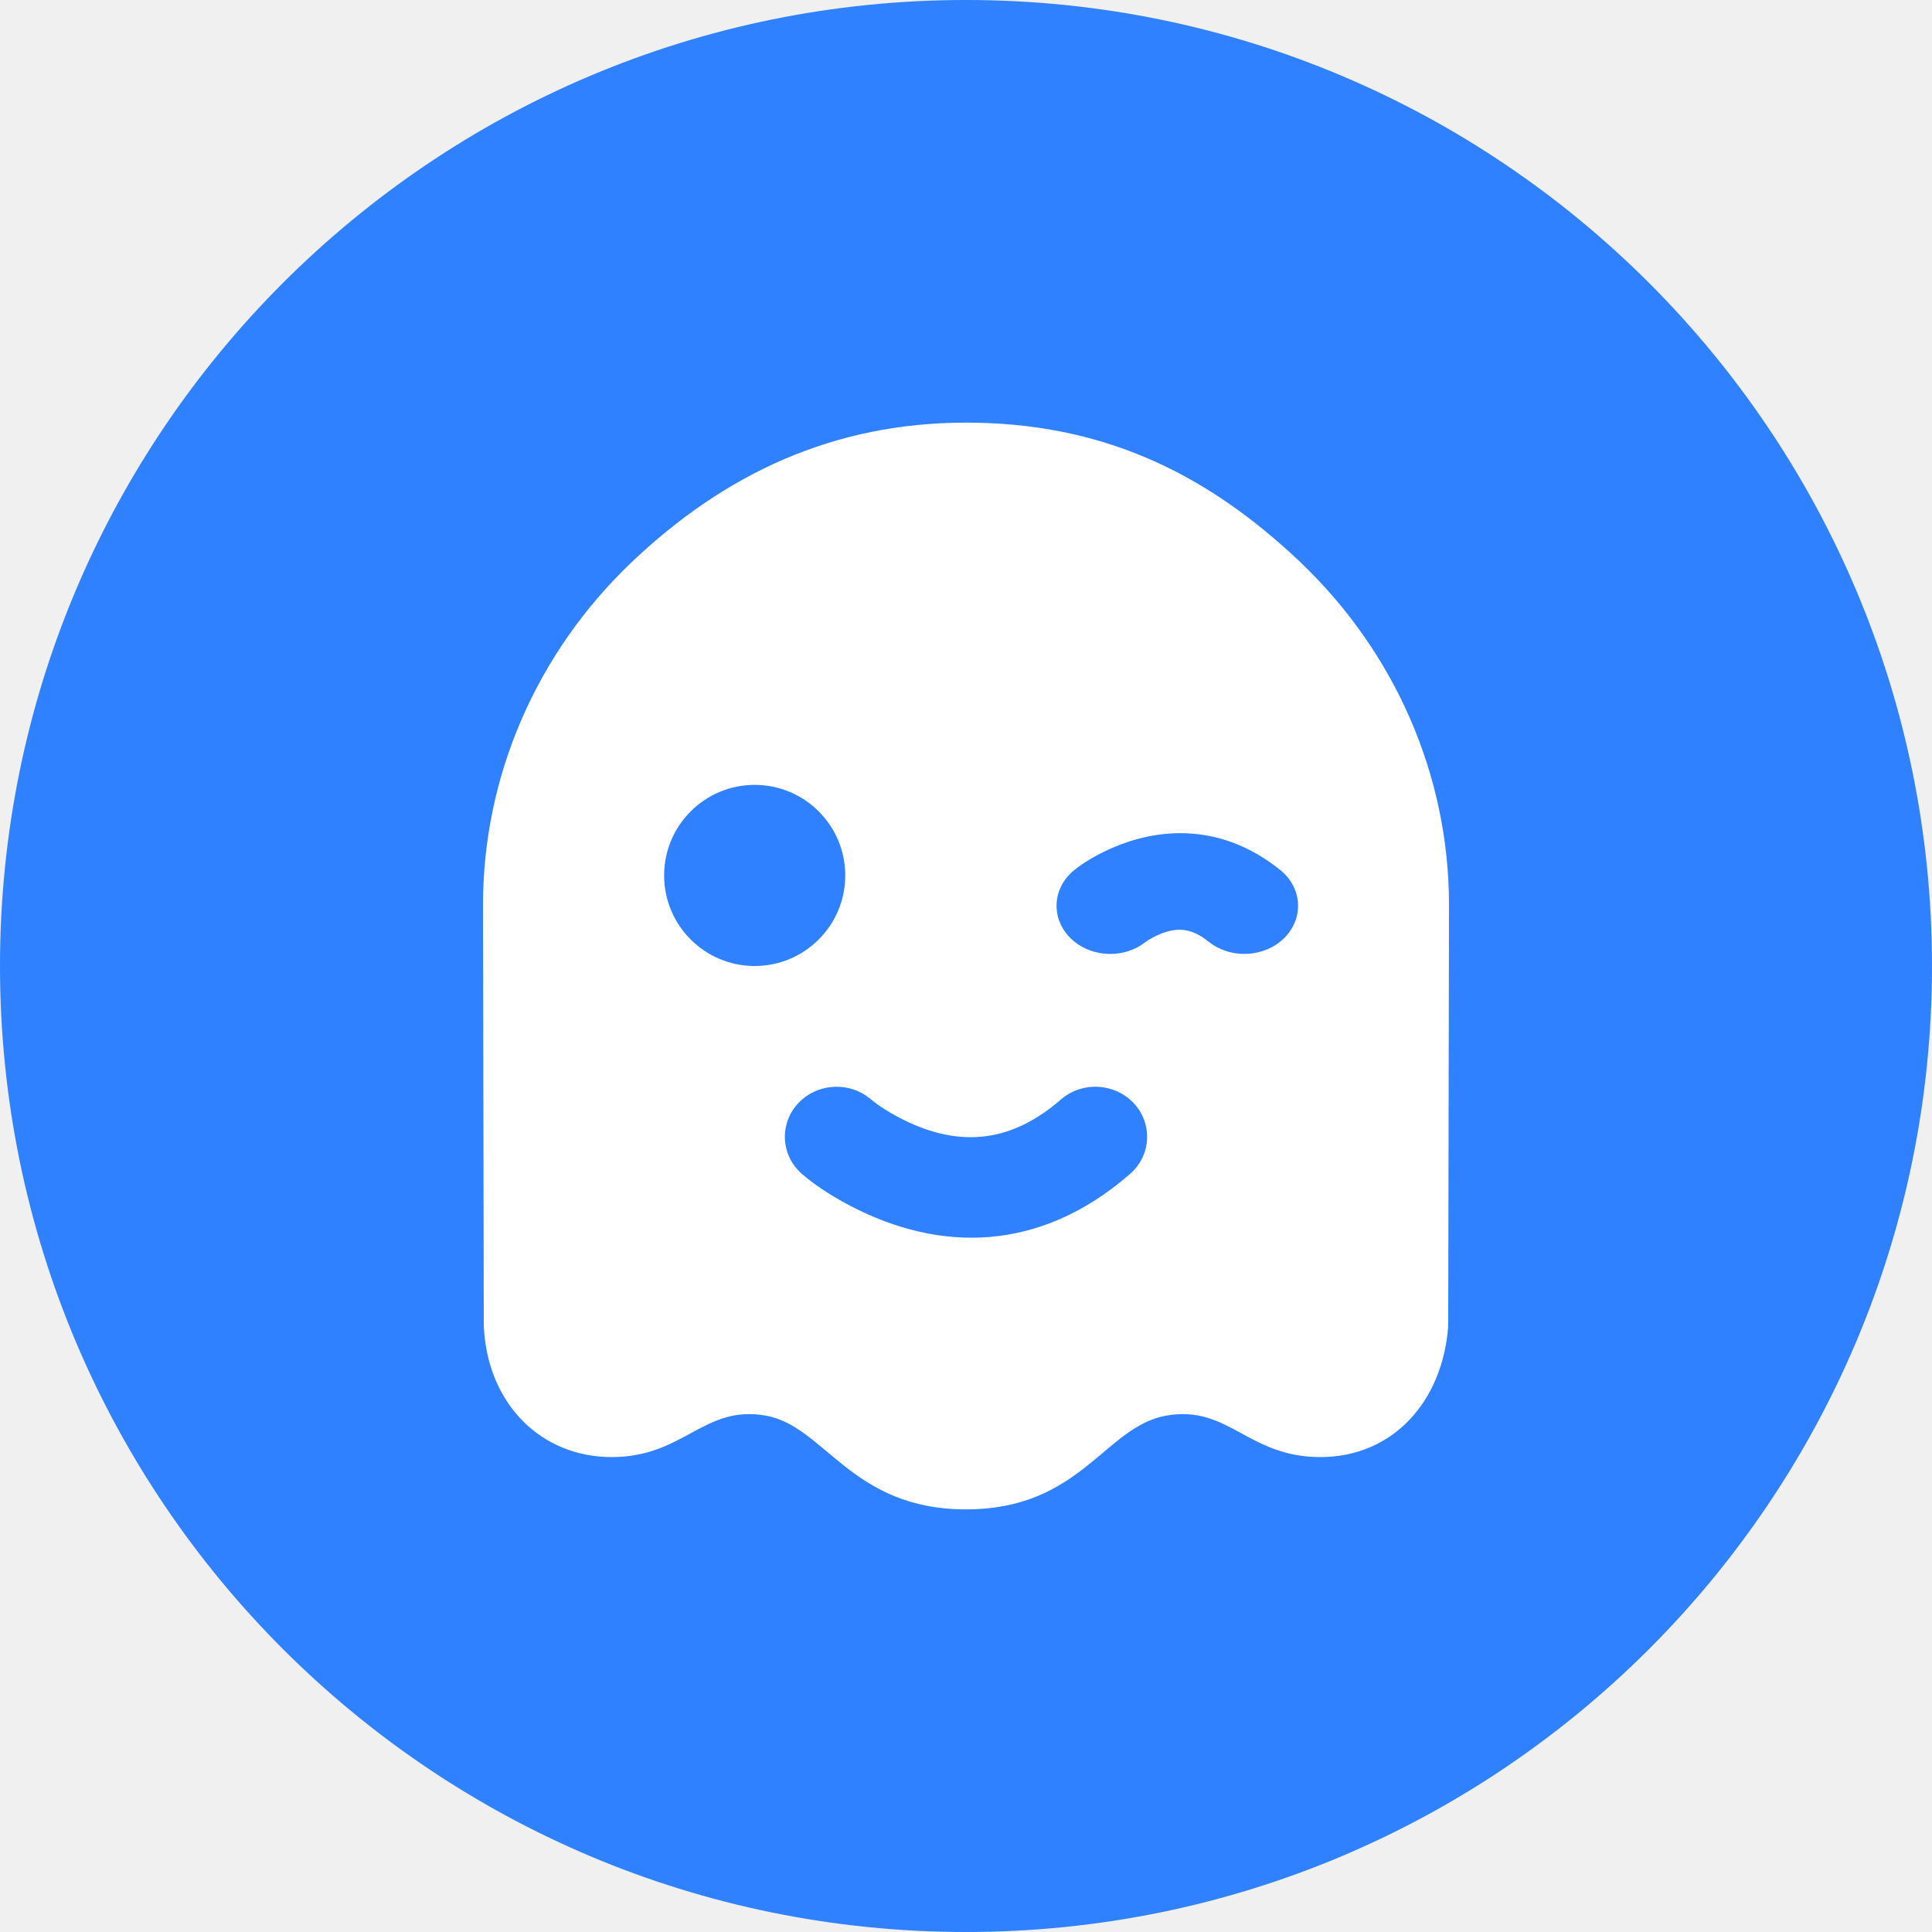
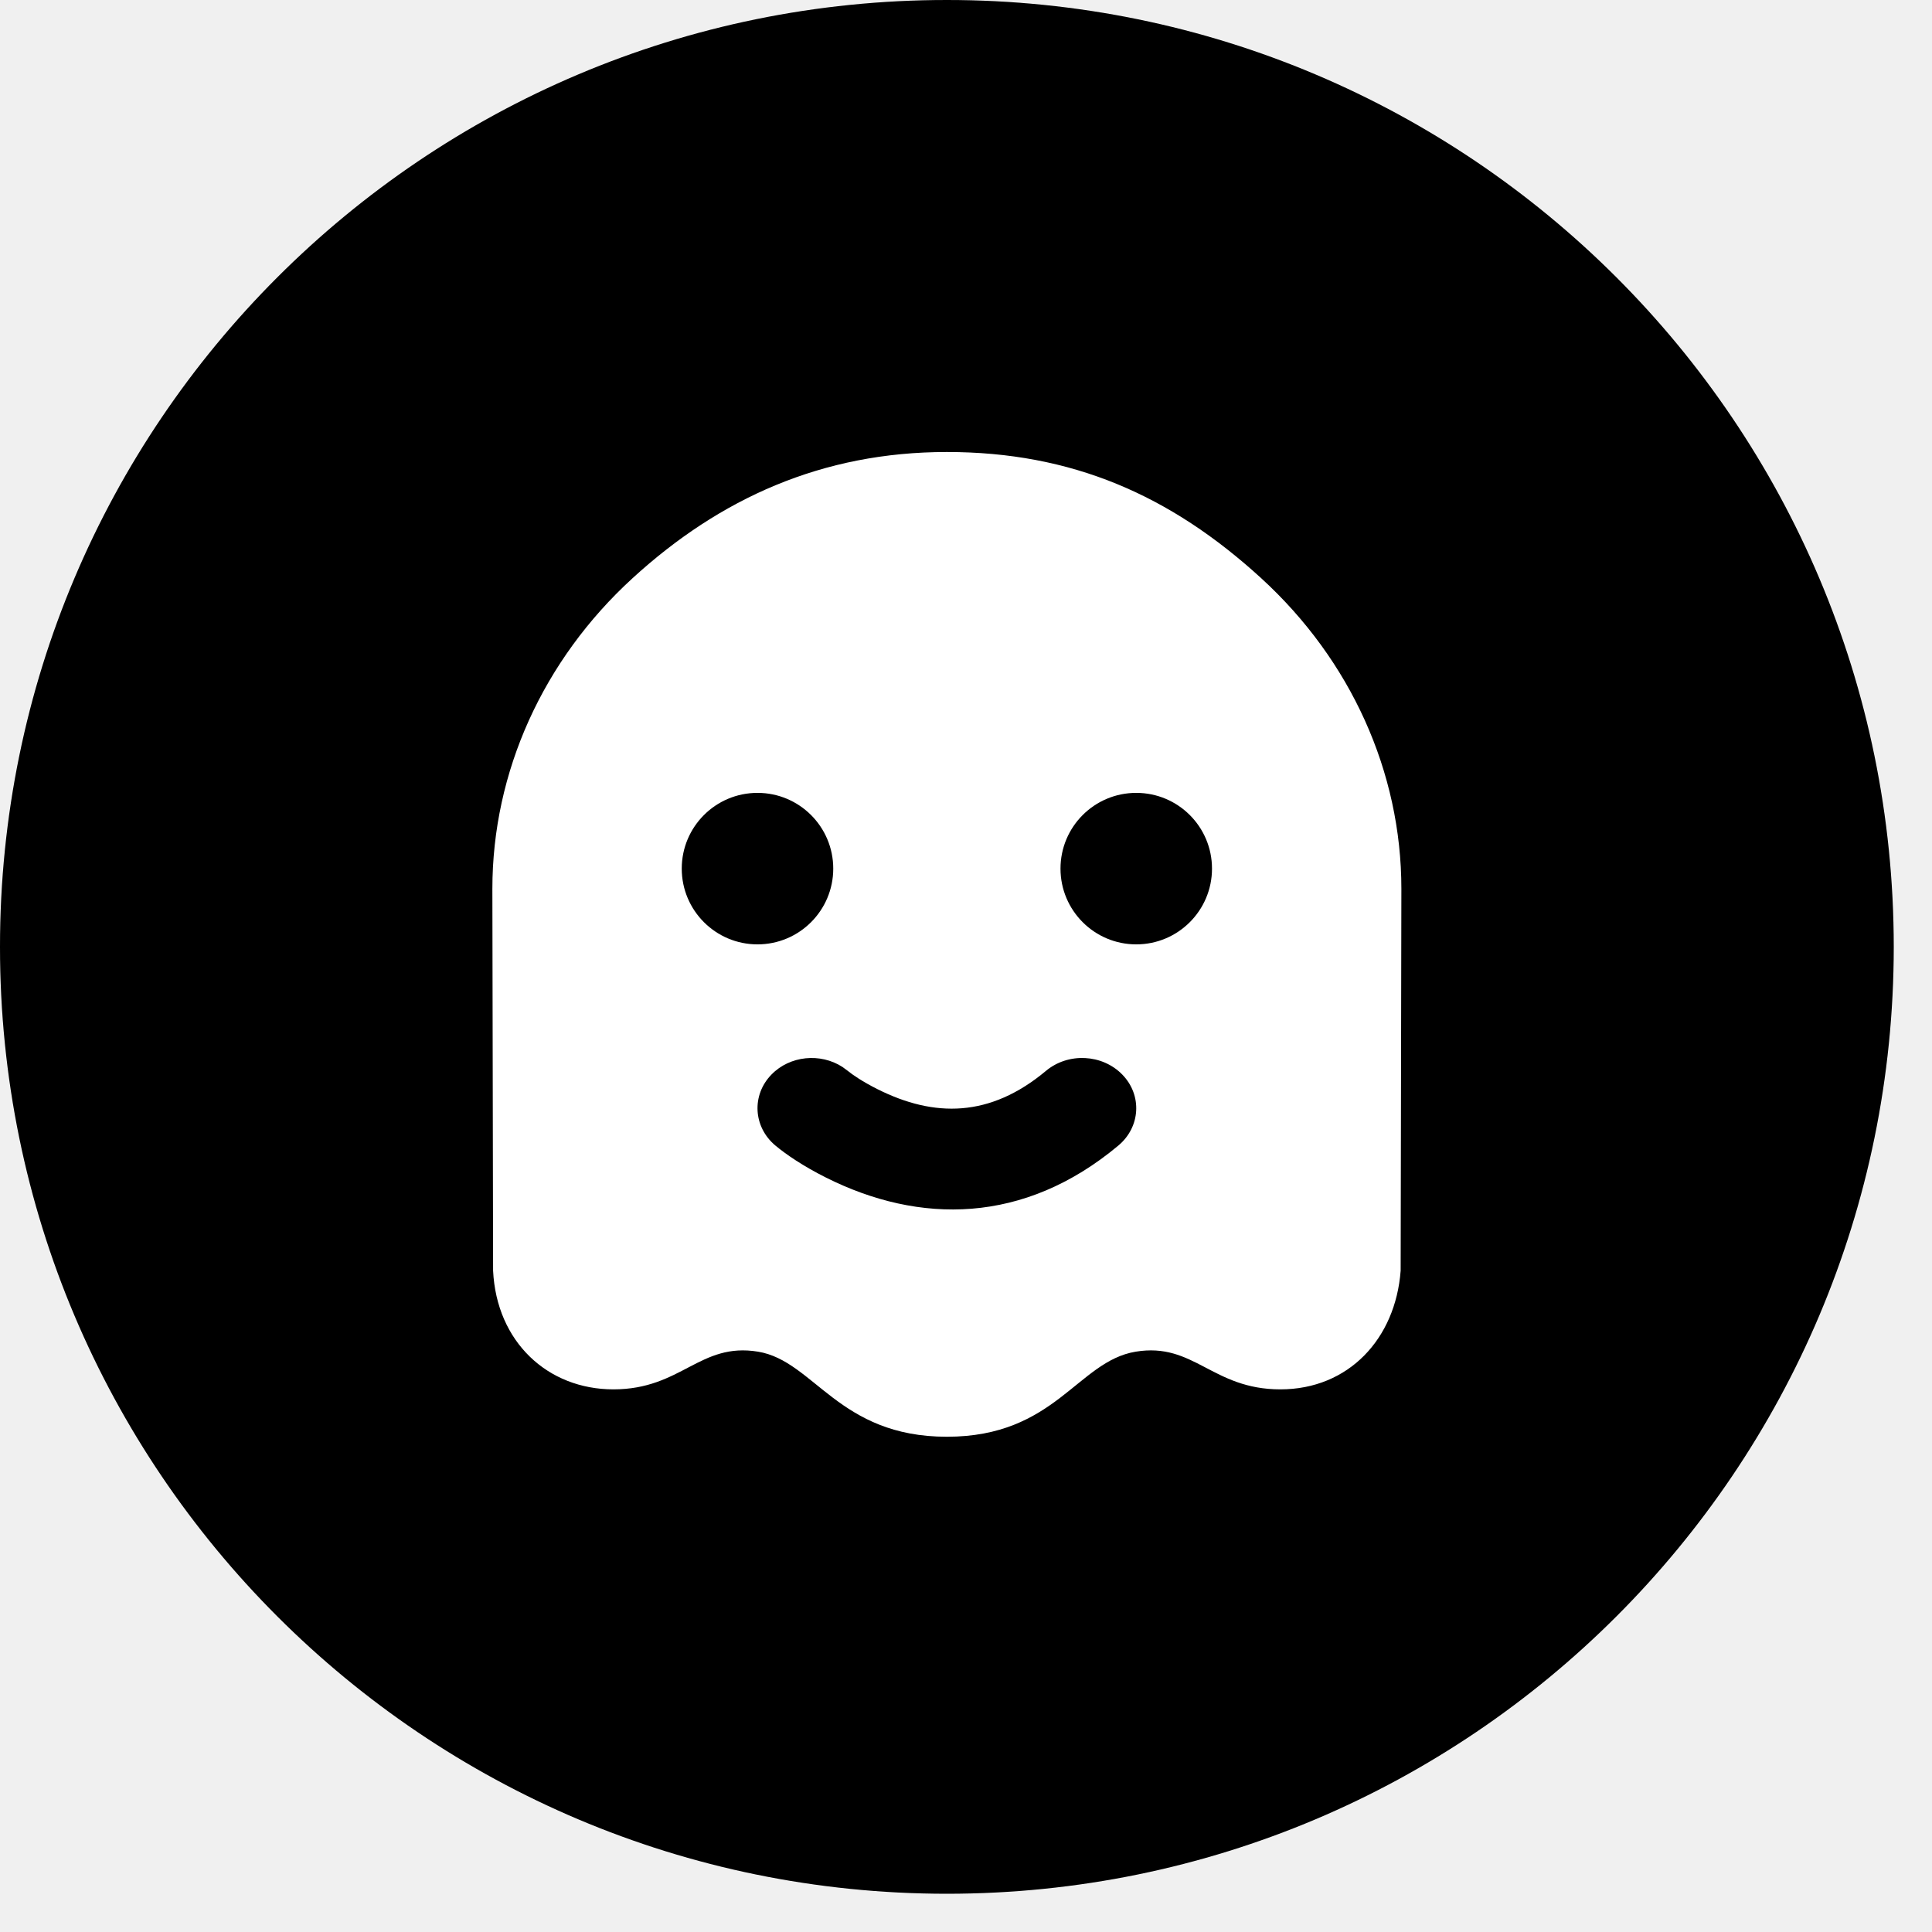
- <svg xmlns="http://www.w3.org/2000/svg" width="32" height="32" viewBox="0 0 32 32" fill="none">
-   <circle cx="16" cy="16" r="16" fill="#2F81FF" />
-   <path d="M16 7C18.196 7 19.931 7.786 21.532 9.306C23.109 10.805 24 12.849 24 14.986L23.987 21.964C23.897 23.211 23.071 24.134 21.869 24.134C20.668 24.134 20.35 23.269 19.323 23.446C18.296 23.622 17.91 25 16 25C14.09 25 13.666 23.616 12.677 23.446C11.65 23.269 11.332 24.134 10.131 24.134C8.974 24.134 8.073 23.267 8.013 21.964L8 14.986C8 12.849 8.891 10.805 10.468 9.306C12.003 7.849 13.804 7 16 7ZM14.346 18.148C13.997 17.913 13.512 17.96 13.22 18.274C12.903 18.615 12.932 19.139 13.284 19.445C13.45 19.59 13.721 19.783 14.085 19.973C15.566 20.747 17.221 20.747 18.716 19.445C19.068 19.139 19.097 18.615 18.78 18.274C18.463 17.934 17.921 17.907 17.57 18.213C16.683 18.984 15.8 18.984 14.899 18.514C14.668 18.393 14.503 18.276 14.431 18.213L14.346 18.148ZM12.5 13C11.672 13 11 13.672 11 14.5C11 15.328 11.672 16 12.5 16C13.328 16 14 15.328 14 14.5C14 13.672 13.328 13 12.5 13ZM18.296 14.102C18.073 14.21 17.905 14.321 17.794 14.411C17.429 14.705 17.4 15.209 17.728 15.536C18.031 15.838 18.534 15.884 18.896 15.658L18.983 15.595C18.997 15.585 19.054 15.547 19.14 15.505C19.425 15.367 19.663 15.354 19.927 15.53L20.017 15.595C20.381 15.89 20.943 15.863 21.272 15.536C21.6 15.209 21.571 14.705 21.206 14.411C20.273 13.658 19.214 13.658 18.296 14.102Z" fill="white" />
+ <svg xmlns="http://www.w3.org/2000/svg" width="51" height="51" viewBox="0 0 51.01 51.01" fill="none">
+   <path fill-rule="evenodd" clip-rule="evenodd" d="M25 50C38.807 50 50 38.807 50 25C50 11.193 38.807 0 25 0C11.193 0 0 11.193 0 25C0 38.807 11.193 50 25 50Z" fill="CurrentColor" />
+   <path d="M49.75 25C49.75 38.669 38.669 49.75 25 49.75C11.331 49.75 0.25 38.669 0.25 25C0.25 11.331 11.331 0.25 25 0.25C38.669 0.25 49.75 11.331 49.75 25Z" stroke="black" stroke-opacity="0.08" stroke-width="0.5" stroke-linejoin="round" />
+   <path d="M25 11.934C28.294 11.934 30.896 13.069 33.298 15.265C35.664 17.429 37 20.382 37 23.468L36.981 33.549C36.846 35.349 35.606 36.683 33.804 36.683C32.002 36.683 31.526 35.433 29.984 35.688C28.443 35.944 27.865 37.934 25 37.934C22.135 37.934 21.5 35.934 20.016 35.688C18.474 35.433 17.998 36.683 16.196 36.683C14.461 36.683 13.11 35.43 13.019 33.549L13 23.468C13 20.382 14.336 17.429 16.702 15.265C19.004 13.16 21.706 11.934 25 11.934ZM29.633 28.373C29.105 27.828 28.202 27.784 27.616 28.274C26.139 29.509 24.666 29.509 23.166 28.756C22.779 28.562 22.504 28.374 22.384 28.274L22.244 28.171C21.661 27.794 20.854 27.87 20.367 28.373C19.839 28.917 19.887 29.756 20.473 30.246C20.75 30.477 21.202 30.787 21.808 31.091C24.276 32.328 27.036 32.328 29.527 30.246C30.113 29.756 30.161 28.917 29.633 28.373ZM20 20.934C18.895 20.934 18 21.829 18 22.934C18 24.038 18.895 24.934 20 24.934C21.105 24.934 22 24.038 22 22.934C22 21.829 21.105 20.934 20 20.934ZM30 20.934C28.895 20.934 28 21.829 28 22.934C28 24.038 28.895 24.934 30 24.934C31.105 24.934 32 24.038 32 22.934C32 21.829 31.105 20.934 30 20.934Z" fill="white" />
</svg>
